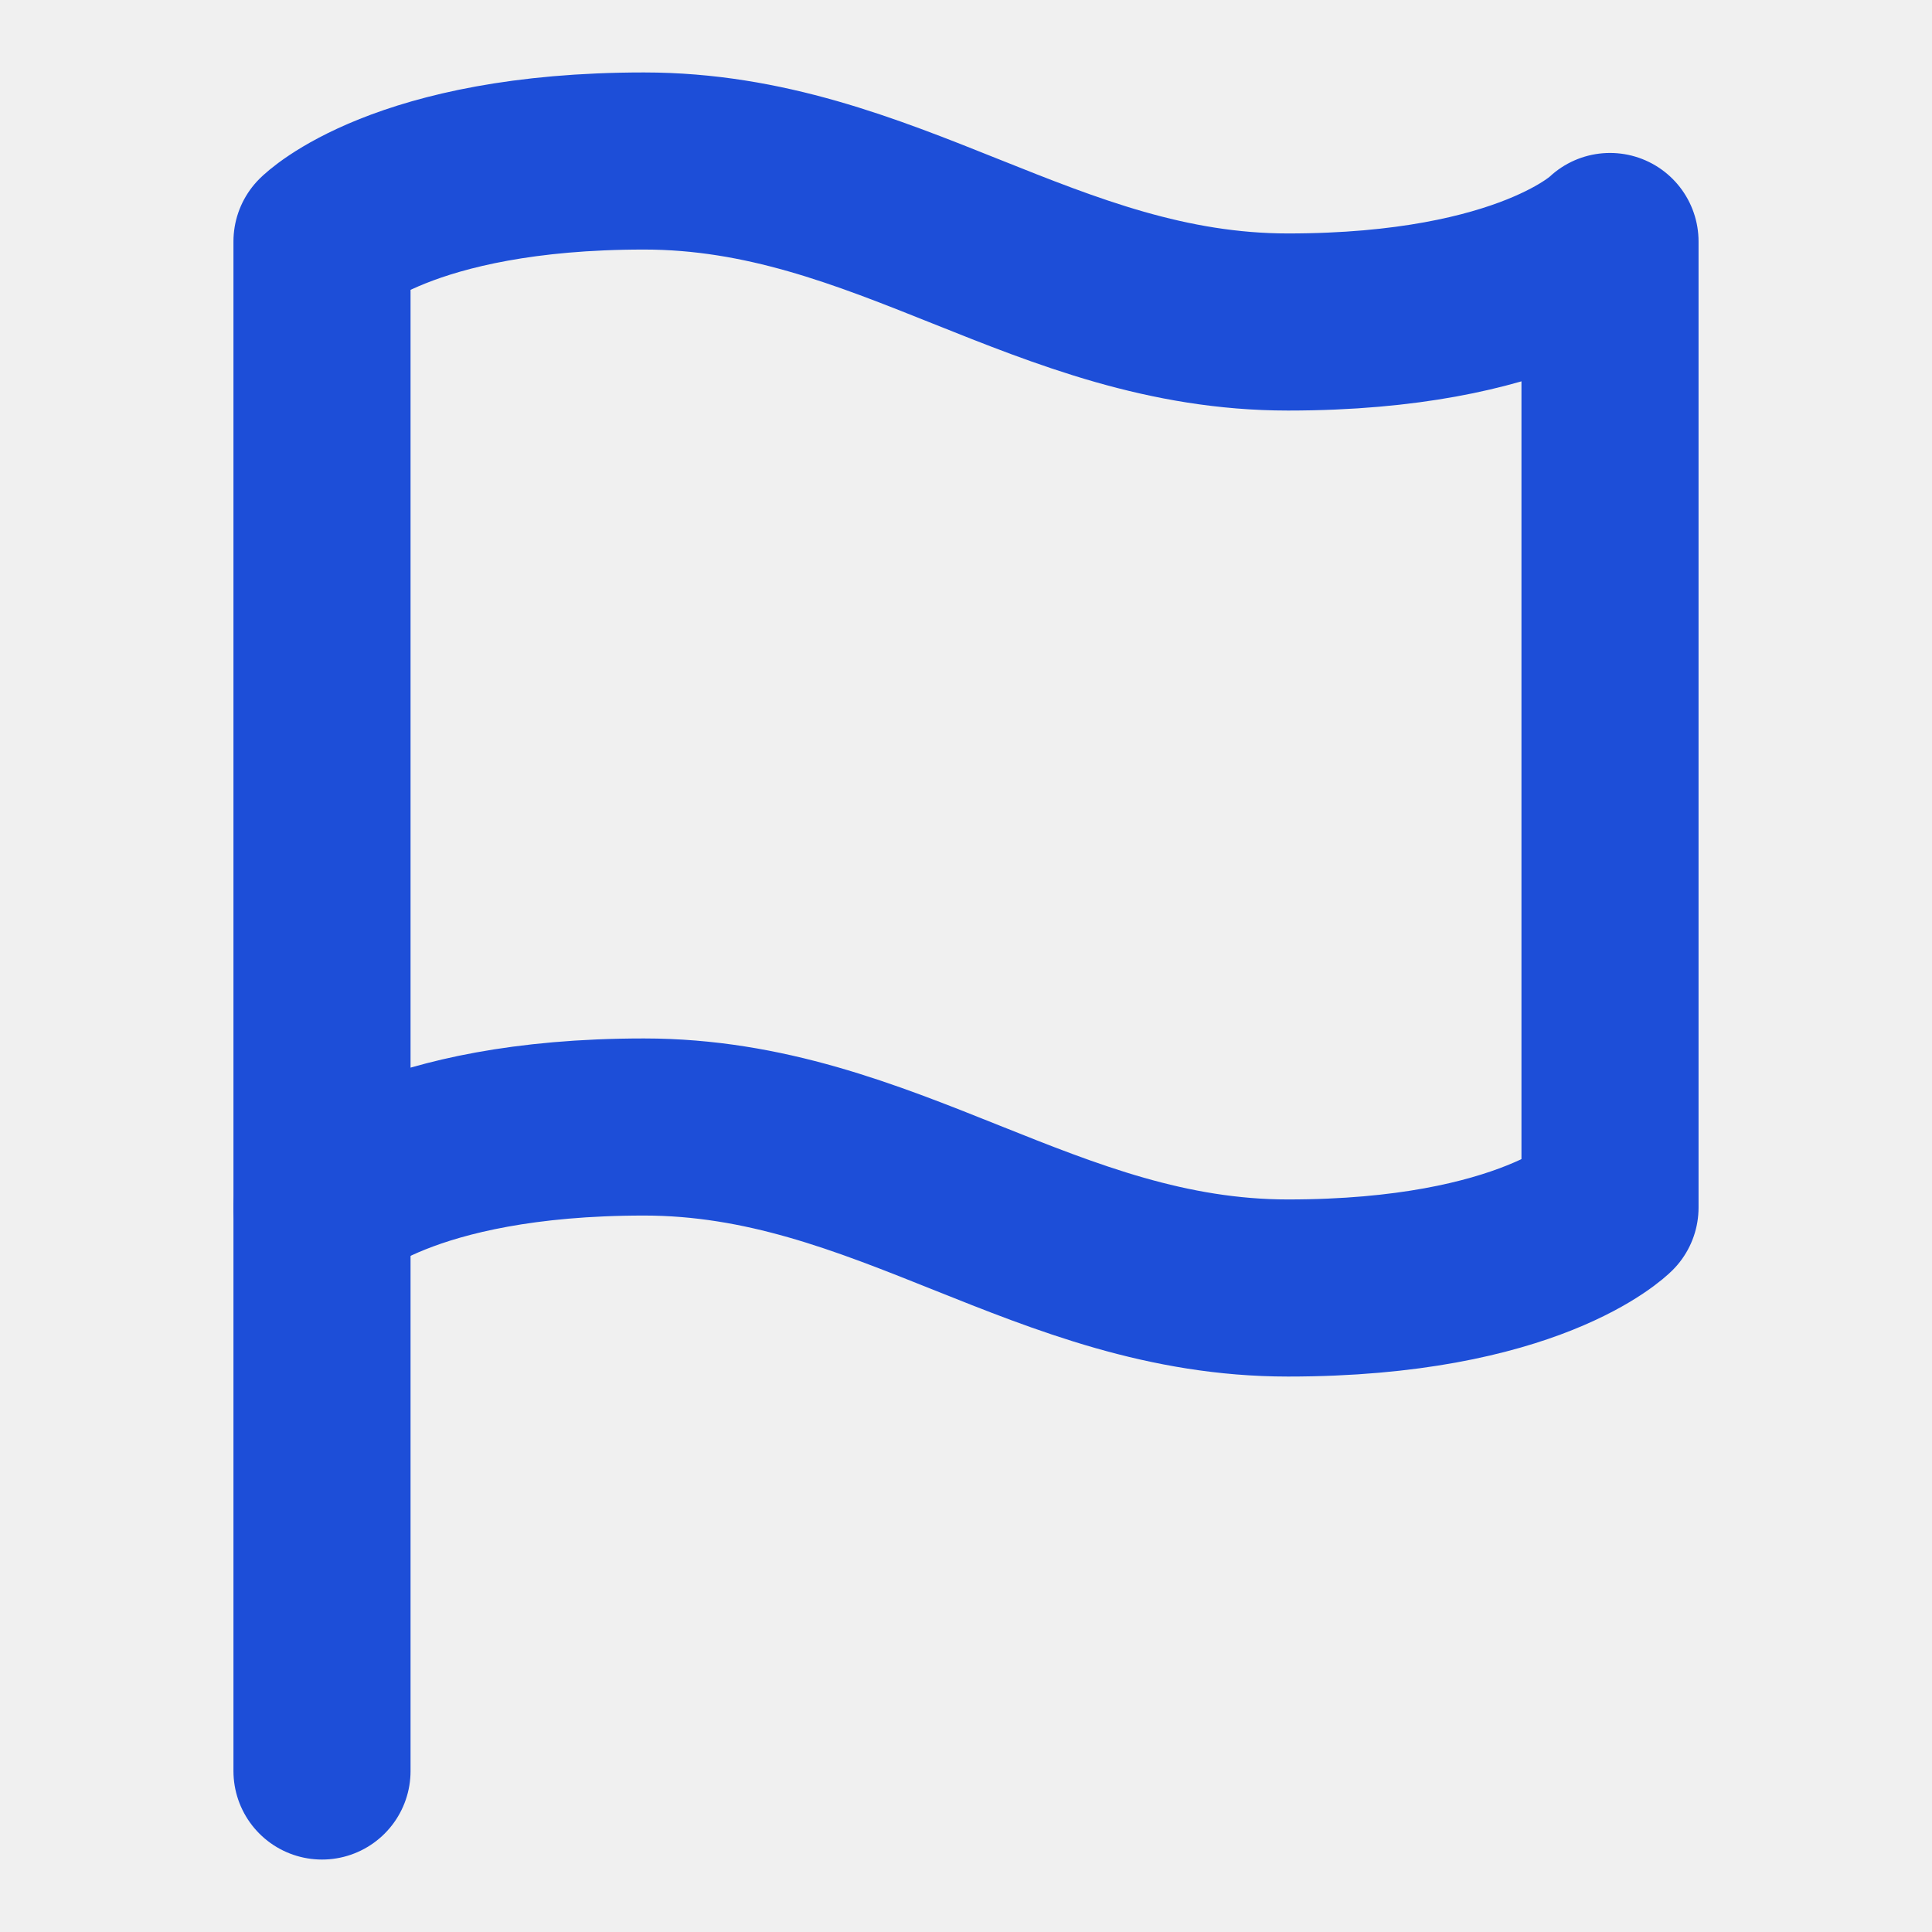
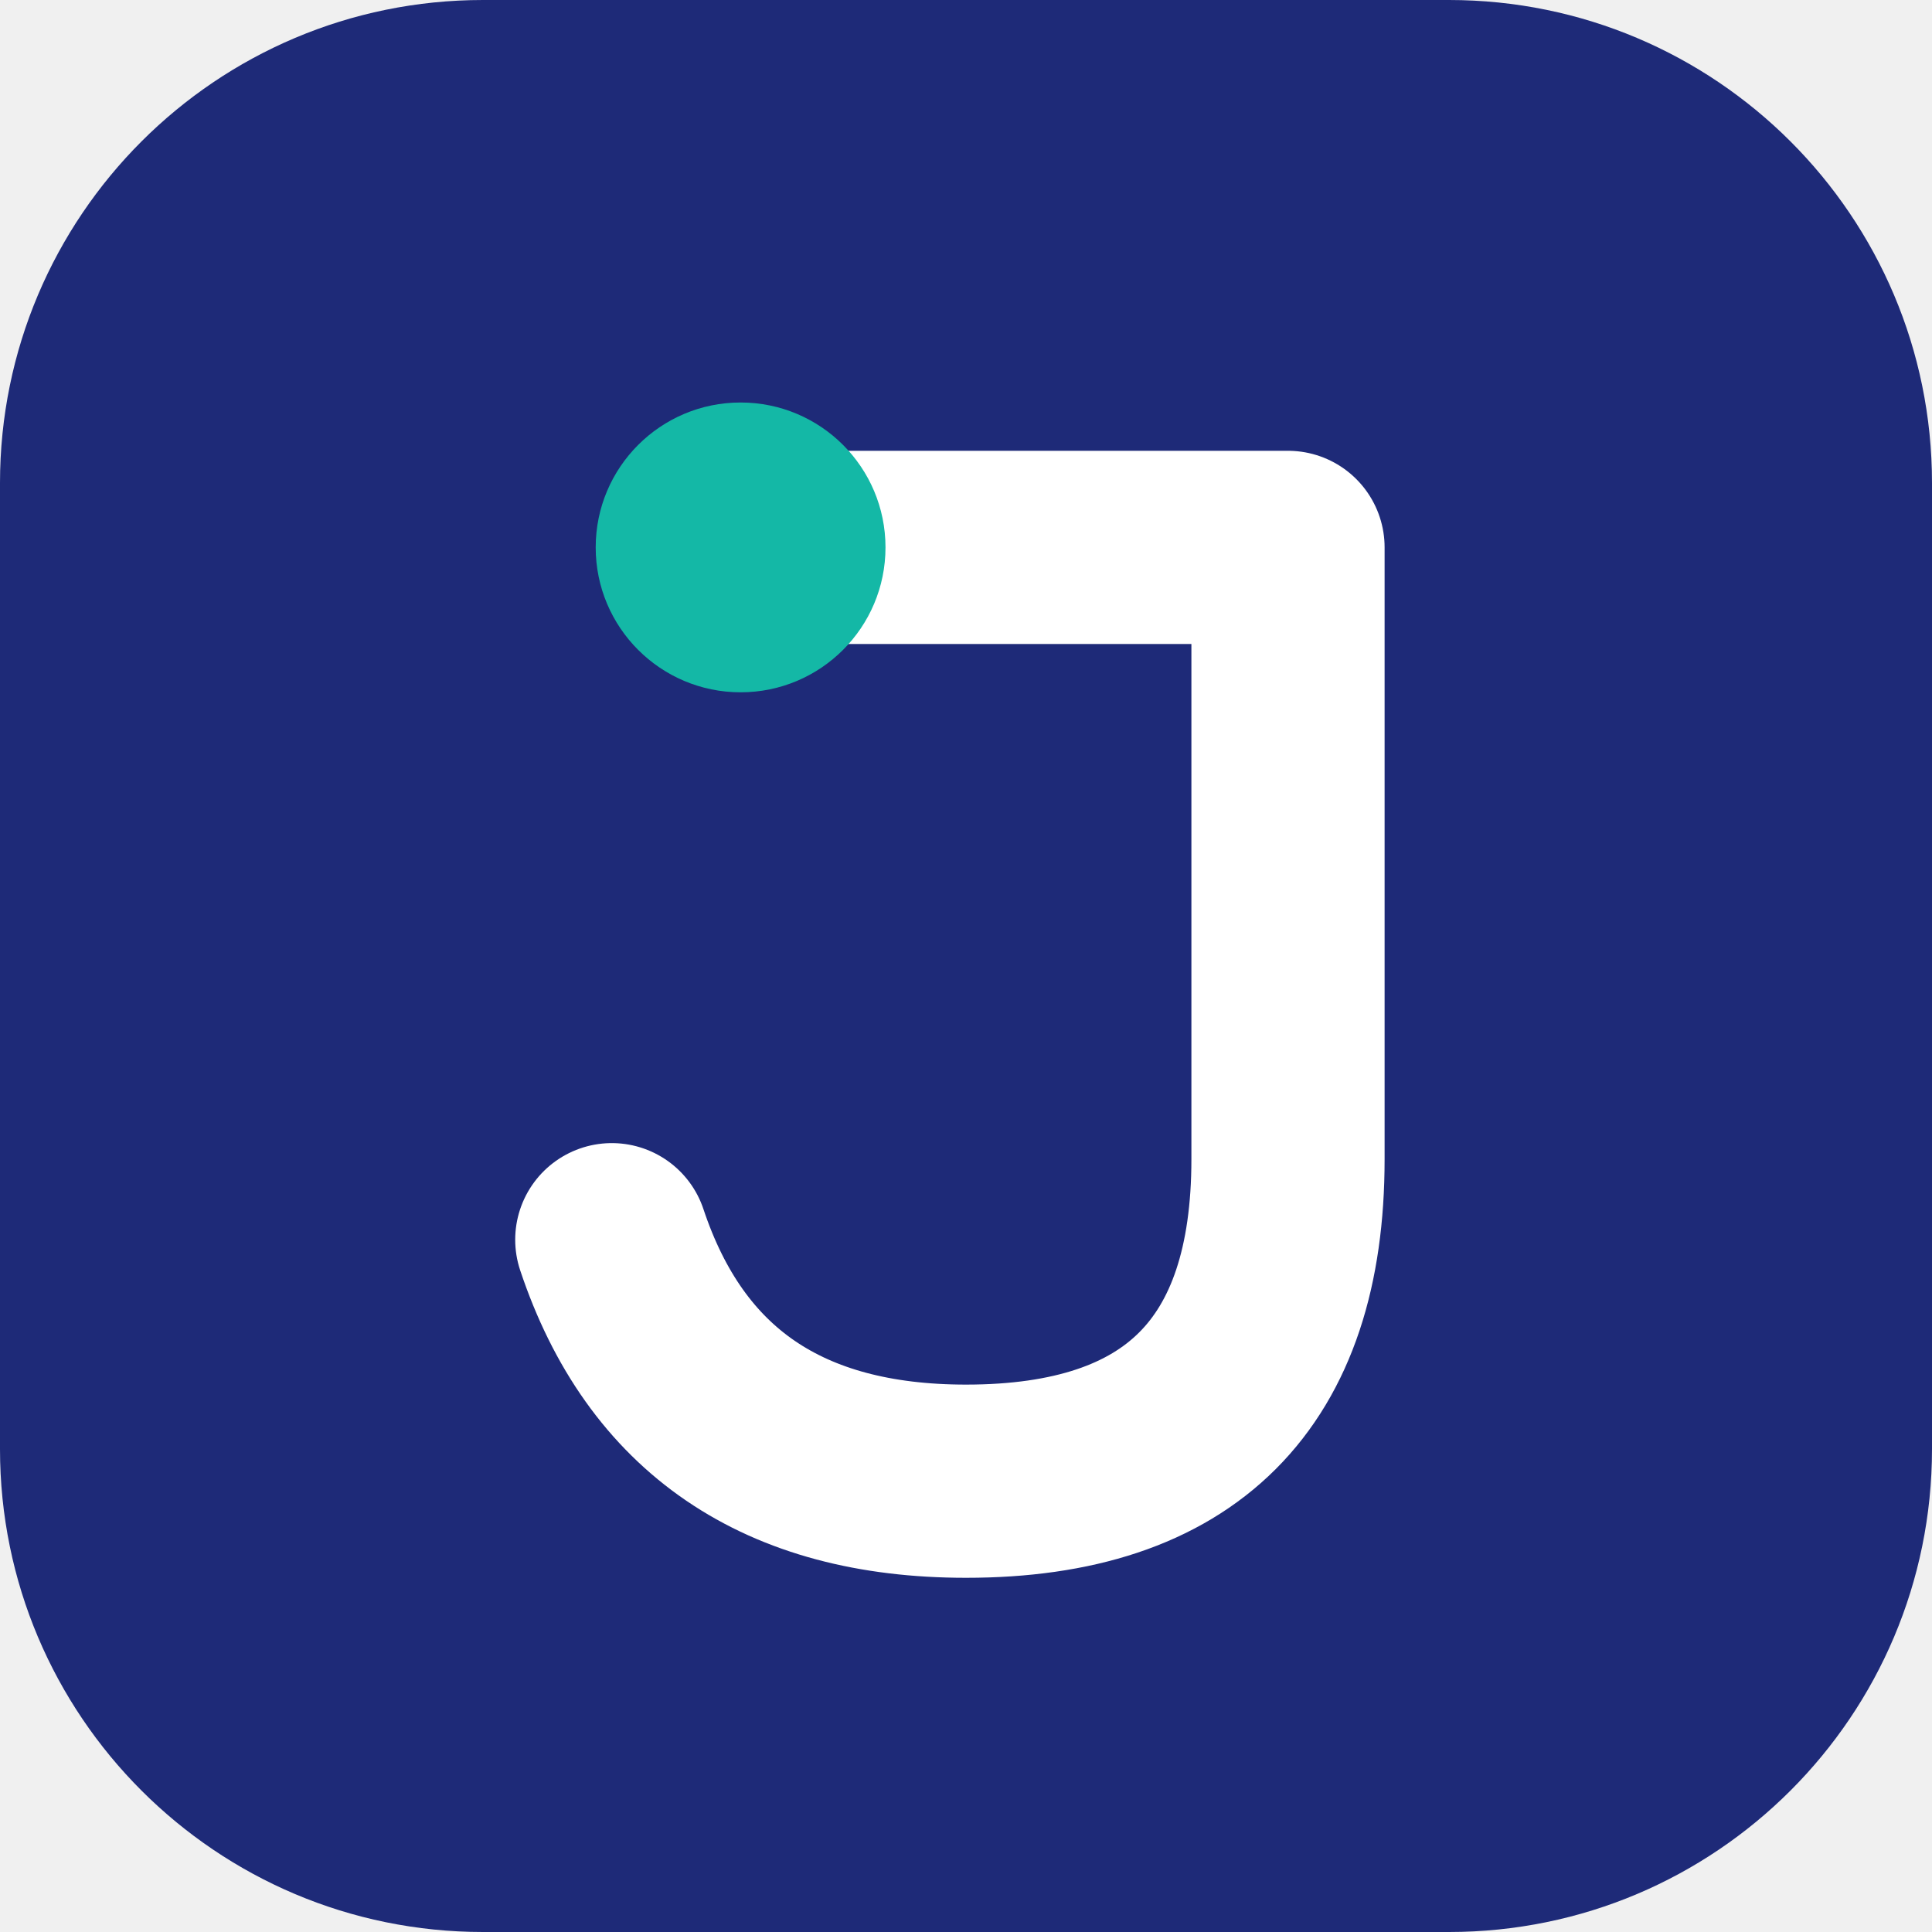
- <svg xmlns="http://www.w3.org/2000/svg" viewBox="0 0 24 24" fill="none" stroke="#1D4ED8" stroke-width="2.2" stroke-linecap="round" stroke-linejoin="round">
-   <path d="M4 15s1-1 4-1 5 2 8 2 4-1 4-1V3s-1 1-4 1-5-2-8-2-4 1-4 1z" />
-   <line x1="4" y1="22" x2="4" y2="15" />
+ <svg xmlns="http://www.w3.org/2000/svg" viewBox="0 0 120 120" role="img" aria-label="Logo">
+   <rect width="120" height="120" rx="30" fill="#1E2A78" />
+   <path d="M46 34 H80 V72 Q80 92 60 92 Q43 92 38 77" fill="none" stroke="#FFFFFF" stroke-width="12" stroke-linecap="round" stroke-linejoin="round" />
+   <circle cx="46" cy="34" r="9" fill="#14B8A6" />
</svg>
